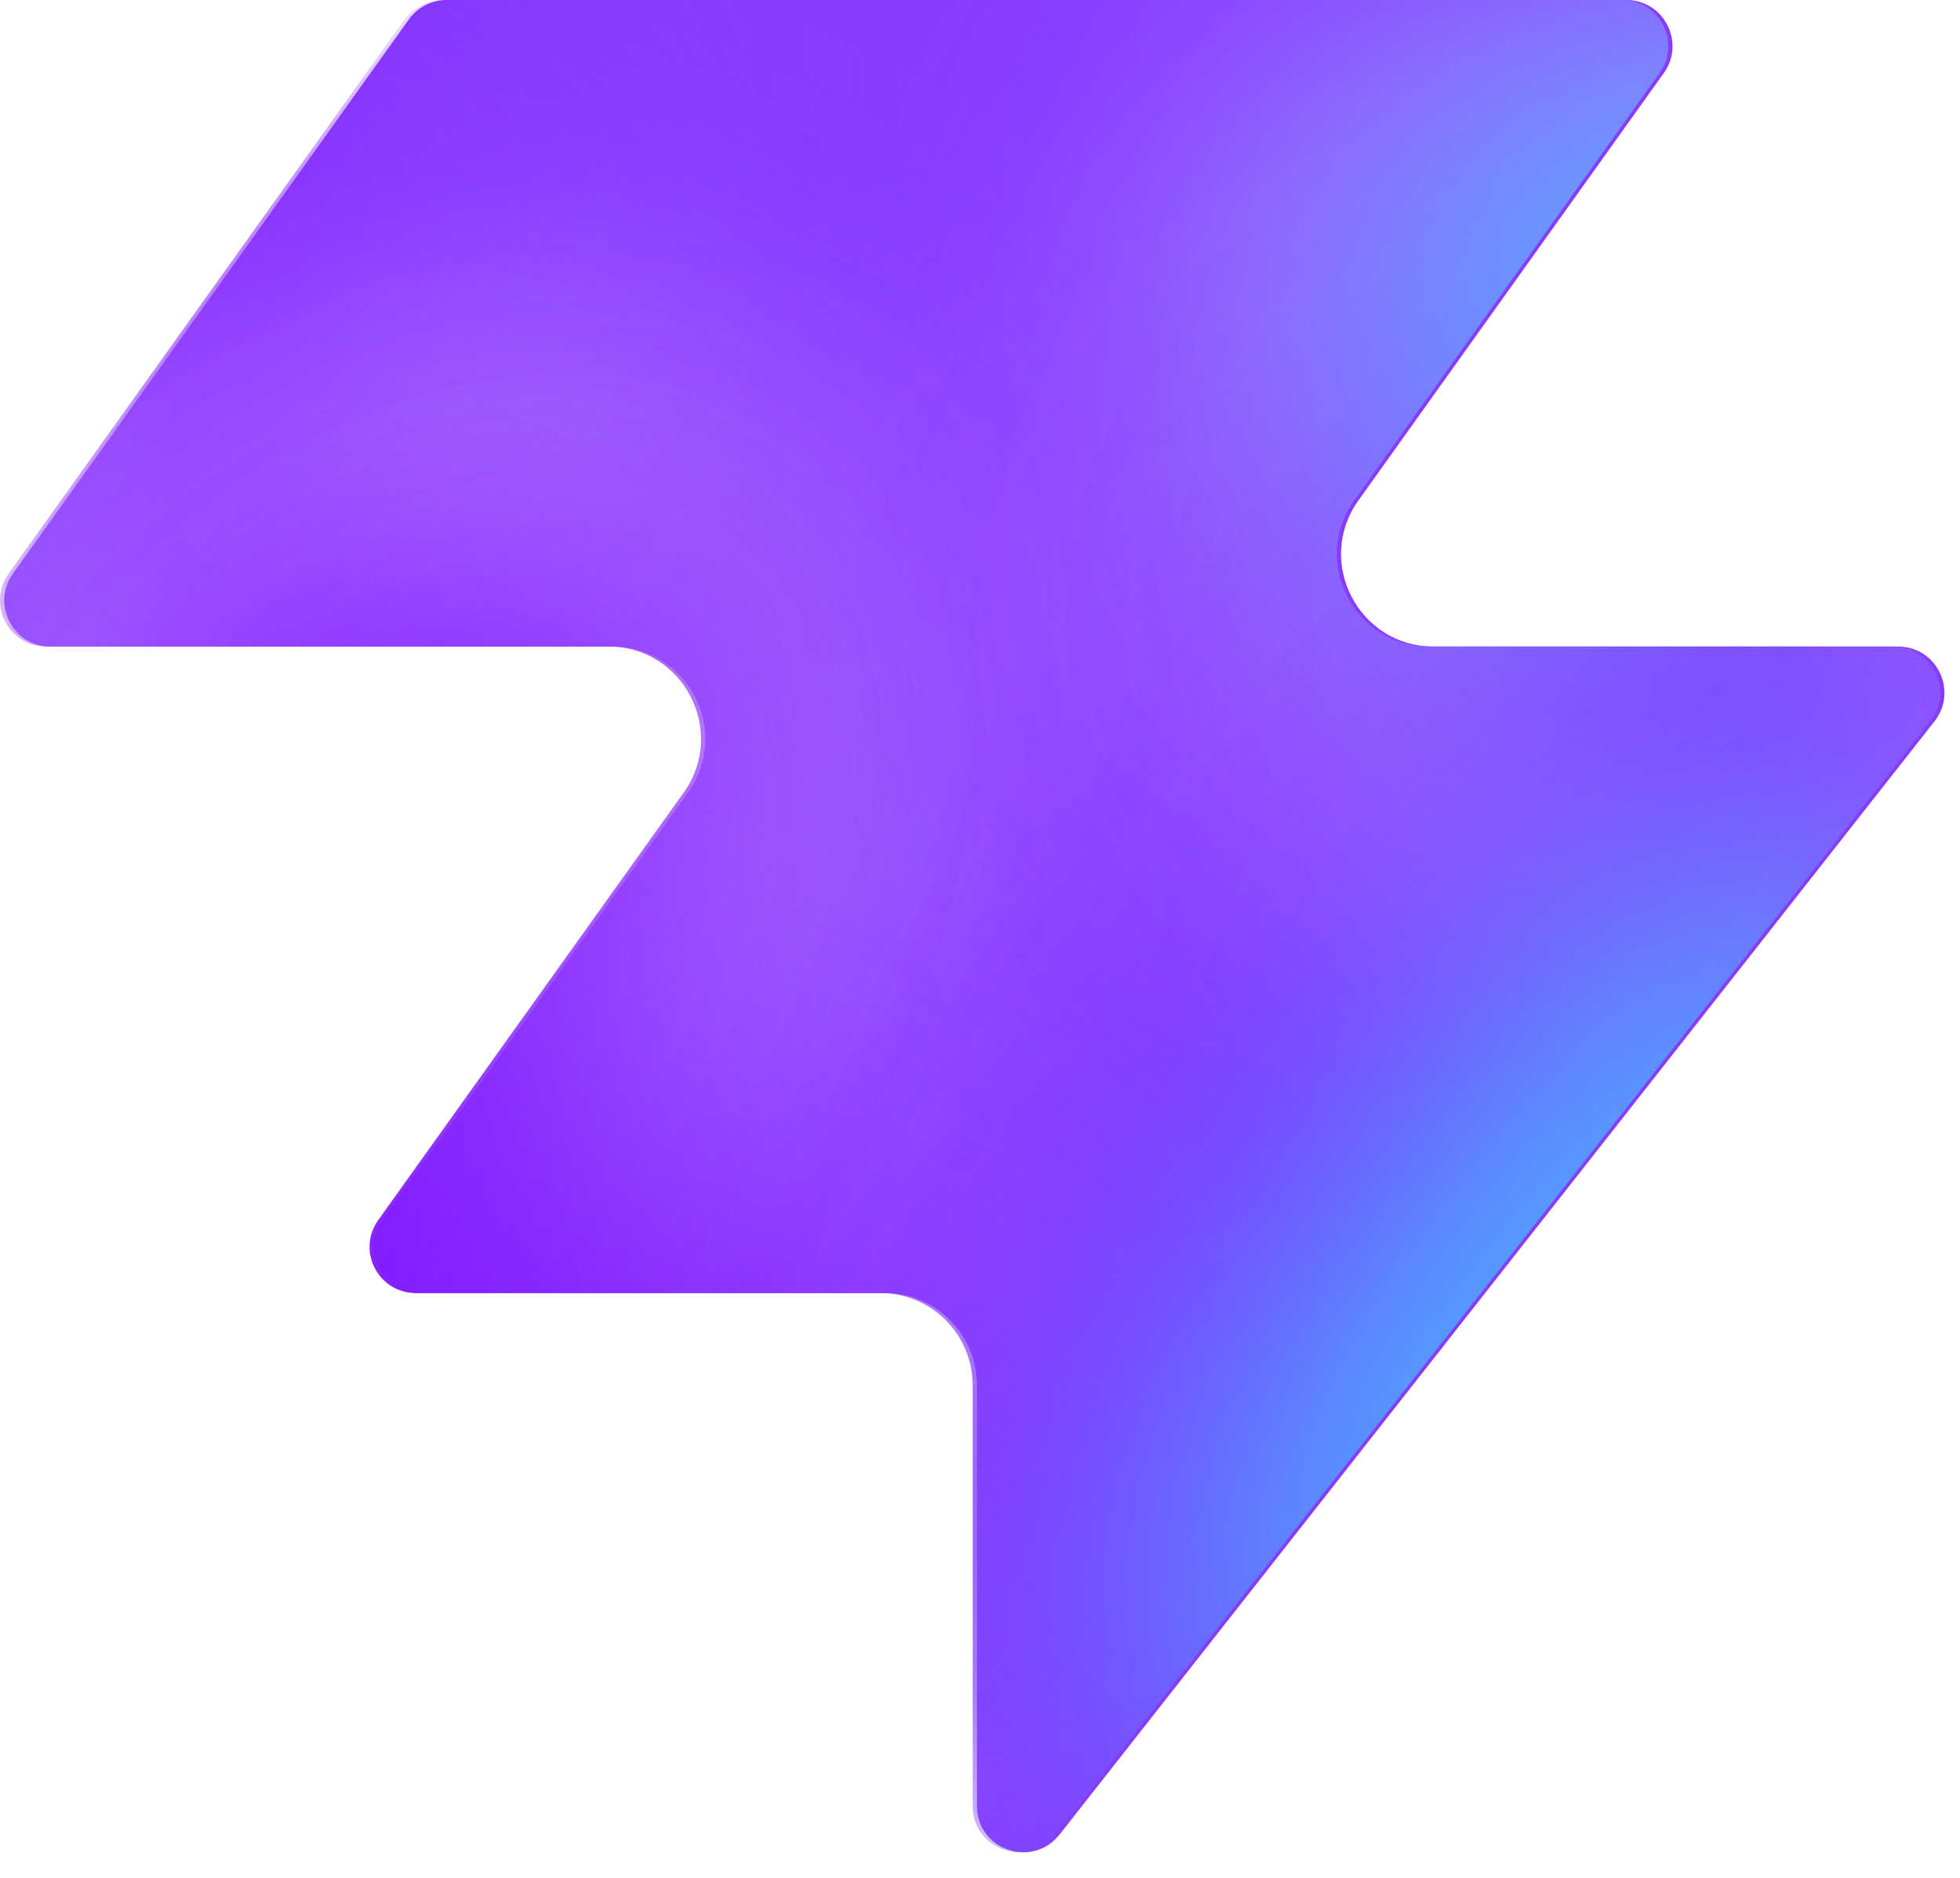
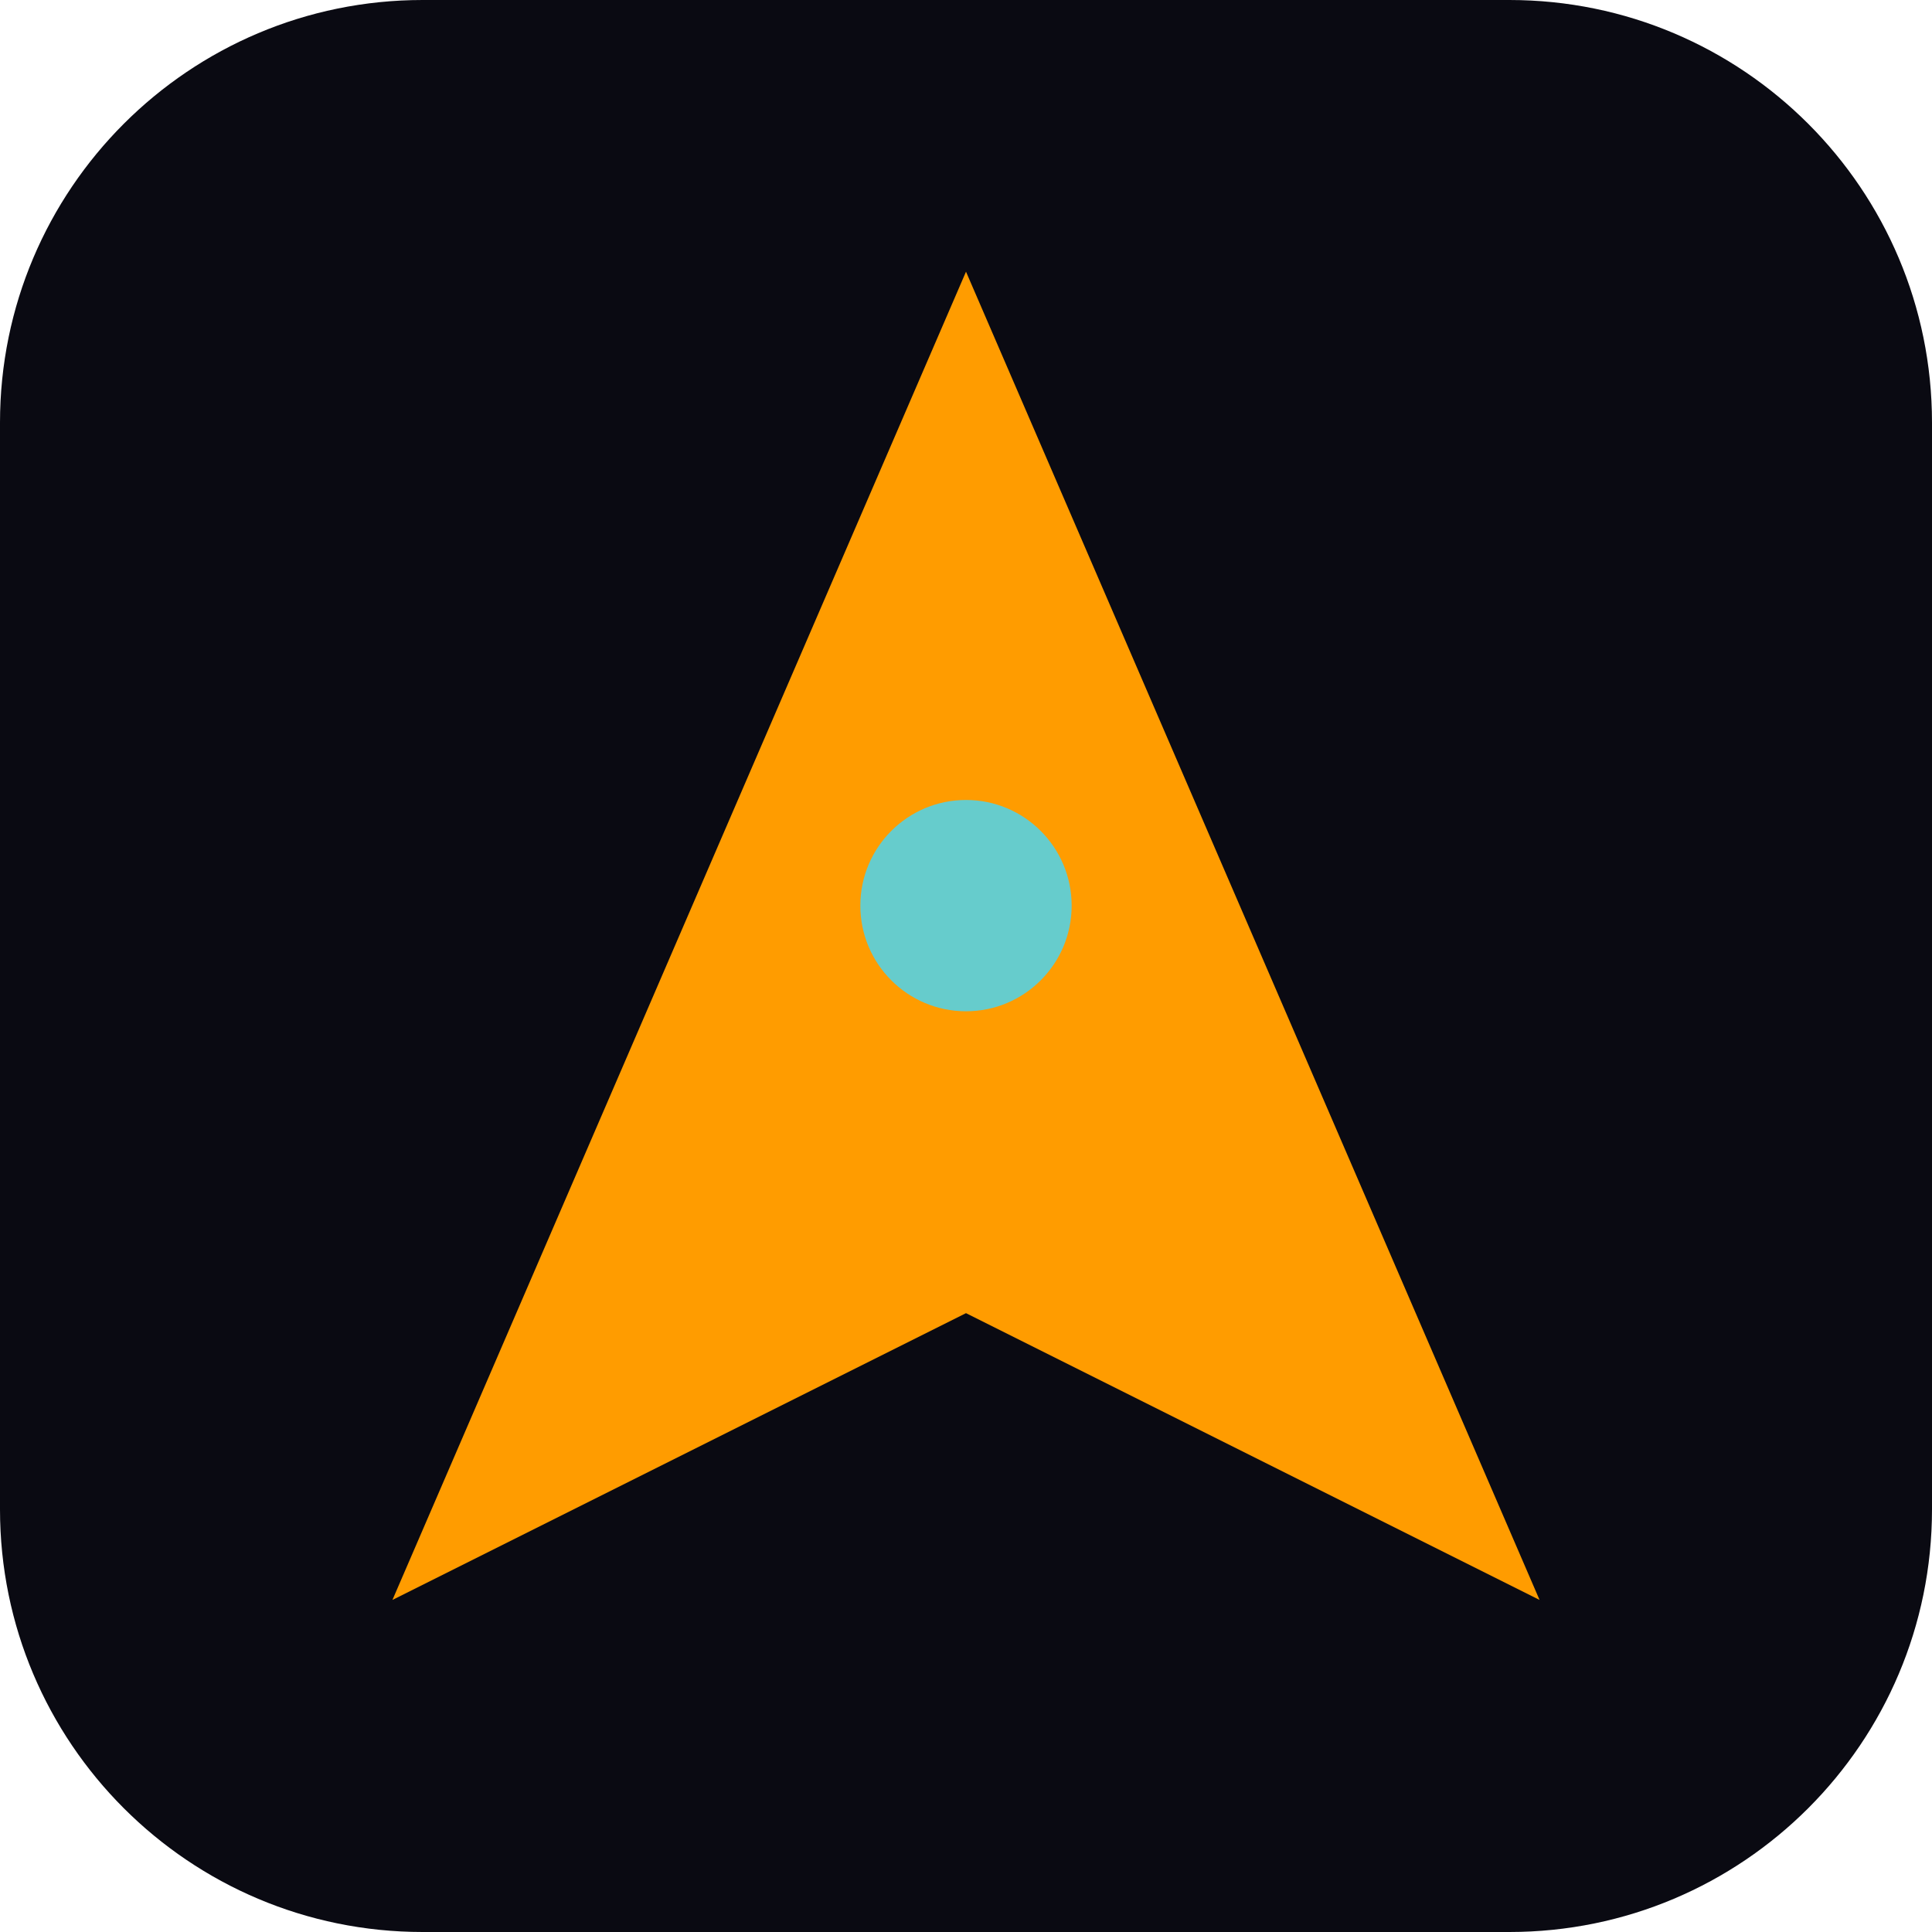
- <svg xmlns="http://www.w3.org/2000/svg" width="48" height="46" fill="none" viewBox="0 0 48 46">
-   <path fill="#863bff" d="M25.946 44.938c-.664.845-2.021.375-2.021-.698V33.937a2.26 2.26 0 0 0-2.262-2.262H10.287c-.92 0-1.456-1.04-.92-1.788l7.48-10.471c1.07-1.497 0-3.578-1.842-3.578H1.237c-.92 0-1.456-1.04-.92-1.788L10.013.474c.214-.297.556-.474.92-.474h28.894c.92 0 1.456 1.04.92 1.788l-7.48 10.471c-1.07 1.498 0 3.579 1.842 3.579h11.377c.943 0 1.473 1.088.89 1.83L25.947 44.94z" style="fill:#863bff;fill:color(display-p3 .525 .23 1);fill-opacity:1" />
-   <mask id="a" width="48" height="46" x="0" y="0" maskUnits="userSpaceOnUse" style="mask-type:alpha">
-     <path fill="#000" d="M25.842 44.938c-.664.844-2.021.375-2.021-.698V33.937a2.26 2.26 0 0 0-2.262-2.262H10.183c-.92 0-1.456-1.04-.92-1.788l7.48-10.471c1.07-1.498 0-3.579-1.842-3.579H1.133c-.92 0-1.456-1.04-.92-1.787L9.91.473c.214-.297.556-.474.92-.474h28.894c.92 0 1.456 1.04.92 1.788l-7.48 10.471c-1.07 1.498 0 3.578 1.842 3.578h11.377c.943 0 1.473 1.088.89 1.832L25.843 44.94z" style="fill:#000;fill-opacity:1" />
-   </mask>
-   <g mask="url(#a)">
-     <g filter="url(#b)">
-       <ellipse cx="5.508" cy="14.704" fill="#ede6ff" rx="5.508" ry="14.704" style="fill:#ede6ff;fill:color(display-p3 .927 .903 1);fill-opacity:1" transform="matrix(.00324 1 1 -.00324 -4.47 31.516)" />
-     </g>
-     <g filter="url(#c)">
-       <ellipse cx="10.399" cy="29.851" fill="#ede6ff" rx="10.399" ry="29.851" style="fill:#ede6ff;fill:color(display-p3 .927 .903 1);fill-opacity:1" transform="matrix(.00324 1 1 -.00324 -39.328 7.883)" />
-     </g>
-     <g filter="url(#d)">
-       <ellipse cx="5.508" cy="30.487" fill="#7e14ff" rx="5.508" ry="30.487" style="fill:#7e14ff;fill:color(display-p3 .492 .077 1);fill-opacity:1" transform="rotate(89.814 -25.913 -14.639)scale(1 -1)" />
-     </g>
-     <g filter="url(#e)">
-       <ellipse cx="5.508" cy="30.599" fill="#7e14ff" rx="5.508" ry="30.599" style="fill:#7e14ff;fill:color(display-p3 .492 .077 1);fill-opacity:1" transform="rotate(89.814 -32.644 -3.334)scale(1 -1)" />
-     </g>
-     <g filter="url(#f)">
-       <ellipse cx="5.508" cy="30.599" fill="#7e14ff" rx="5.508" ry="30.599" style="fill:#7e14ff;fill:color(display-p3 .492 .077 1);fill-opacity:1" transform="matrix(.00324 1 1 -.00324 -34.34 30.47)" />
-     </g>
-     <g filter="url(#g)">
-       <ellipse cx="14.072" cy="22.078" fill="#ede6ff" rx="14.072" ry="22.078" style="fill:#ede6ff;fill:color(display-p3 .927 .903 1);fill-opacity:1" transform="rotate(93.35 24.506 48.493)scale(-1 1)" />
-     </g>
-     <g filter="url(#h)">
-       <ellipse cx="3.47" cy="21.501" fill="#7e14ff" rx="3.47" ry="21.501" style="fill:#7e14ff;fill:color(display-p3 .492 .077 1);fill-opacity:1" transform="rotate(89.009 28.708 47.59)scale(-1 1)" />
-     </g>
-     <g filter="url(#i)">
-       <ellipse cx="3.47" cy="21.501" fill="#7e14ff" rx="3.47" ry="21.501" style="fill:#7e14ff;fill:color(display-p3 .492 .077 1);fill-opacity:1" transform="rotate(89.009 28.708 47.59)scale(-1 1)" />
-     </g>
-     <g filter="url(#j)">
-       <ellipse cx=".387" cy="8.972" fill="#7e14ff" rx="4.407" ry="29.108" style="fill:#7e14ff;fill:color(display-p3 .492 .077 1);fill-opacity:1" transform="rotate(39.51 .387 8.972)" />
-     </g>
-     <g filter="url(#k)">
-       <ellipse cx="47.523" cy="-6.092" fill="#7e14ff" rx="4.407" ry="29.108" style="fill:#7e14ff;fill:color(display-p3 .492 .077 1);fill-opacity:1" transform="rotate(37.892 47.523 -6.092)" />
-     </g>
-     <g filter="url(#l)">
-       <ellipse cx="41.412" cy="6.333" fill="#47bfff" rx="5.971" ry="9.665" style="fill:#47bfff;fill:color(display-p3 .28 .748 1);fill-opacity:1" transform="rotate(37.892 41.412 6.333)" />
-     </g>
-     <g filter="url(#m)">
-       <ellipse cx="-1.879" cy="38.332" fill="#7e14ff" rx="4.407" ry="29.108" style="fill:#7e14ff;fill:color(display-p3 .492 .077 1);fill-opacity:1" transform="rotate(37.892 -1.88 38.332)" />
-     </g>
-     <g filter="url(#n)">
-       <ellipse cx="-1.879" cy="38.332" fill="#7e14ff" rx="4.407" ry="29.108" style="fill:#7e14ff;fill:color(display-p3 .492 .077 1);fill-opacity:1" transform="rotate(37.892 -1.88 38.332)" />
-     </g>
-     <g filter="url(#o)">
-       <ellipse cx="35.651" cy="29.907" fill="#7e14ff" rx="4.407" ry="29.108" style="fill:#7e14ff;fill:color(display-p3 .492 .077 1);fill-opacity:1" transform="rotate(37.892 35.651 29.907)" />
-     </g>
-     <g filter="url(#p)">
-       <ellipse cx="38.418" cy="32.4" fill="#47bfff" rx="5.971" ry="15.297" style="fill:#47bfff;fill:color(display-p3 .28 .748 1);fill-opacity:1" transform="rotate(37.892 38.418 32.4)" />
-     </g>
-   </g>
-   <defs>
-     <filter id="b" width="60.045" height="41.654" x="-19.77" y="16.149" color-interpolation-filters="sRGB" filterUnits="userSpaceOnUse">
-       <feFlood flood-opacity="0" result="BackgroundImageFix" />
-       <feBlend in="SourceGraphic" in2="BackgroundImageFix" result="shape" />
-       <feGaussianBlur result="effect1_foregroundBlur_2002_17158" stdDeviation="7.659" />
-     </filter>
-     <filter id="c" width="90.34" height="51.437" x="-54.613" y="-7.533" color-interpolation-filters="sRGB" filterUnits="userSpaceOnUse">
-       <feFlood flood-opacity="0" result="BackgroundImageFix" />
-       <feBlend in="SourceGraphic" in2="BackgroundImageFix" result="shape" />
-       <feGaussianBlur result="effect1_foregroundBlur_2002_17158" stdDeviation="7.659" />
-     </filter>
-     <filter id="d" width="79.355" height="29.4" x="-49.64" y="2.03" color-interpolation-filters="sRGB" filterUnits="userSpaceOnUse">
-       <feFlood flood-opacity="0" result="BackgroundImageFix" />
-       <feBlend in="SourceGraphic" in2="BackgroundImageFix" result="shape" />
-       <feGaussianBlur result="effect1_foregroundBlur_2002_17158" stdDeviation="4.596" />
-     </filter>
-     <filter id="e" width="79.579" height="29.4" x="-45.045" y="20.029" color-interpolation-filters="sRGB" filterUnits="userSpaceOnUse">
-       <feFlood flood-opacity="0" result="BackgroundImageFix" />
-       <feBlend in="SourceGraphic" in2="BackgroundImageFix" result="shape" />
-       <feGaussianBlur result="effect1_foregroundBlur_2002_17158" stdDeviation="4.596" />
-     </filter>
-     <filter id="f" width="79.579" height="29.4" x="-43.513" y="21.178" color-interpolation-filters="sRGB" filterUnits="userSpaceOnUse">
-       <feFlood flood-opacity="0" result="BackgroundImageFix" />
-       <feBlend in="SourceGraphic" in2="BackgroundImageFix" result="shape" />
-       <feGaussianBlur result="effect1_foregroundBlur_2002_17158" stdDeviation="4.596" />
-     </filter>
-     <filter id="g" width="74.749" height="58.852" x="15.756" y="-17.901" color-interpolation-filters="sRGB" filterUnits="userSpaceOnUse">
-       <feFlood flood-opacity="0" result="BackgroundImageFix" />
-       <feBlend in="SourceGraphic" in2="BackgroundImageFix" result="shape" />
-       <feGaussianBlur result="effect1_foregroundBlur_2002_17158" stdDeviation="7.659" />
-     </filter>
-     <filter id="h" width="61.377" height="25.362" x="23.548" y="2.284" color-interpolation-filters="sRGB" filterUnits="userSpaceOnUse">
-       <feFlood flood-opacity="0" result="BackgroundImageFix" />
-       <feBlend in="SourceGraphic" in2="BackgroundImageFix" result="shape" />
-       <feGaussianBlur result="effect1_foregroundBlur_2002_17158" stdDeviation="4.596" />
-     </filter>
-     <filter id="i" width="61.377" height="25.362" x="23.548" y="2.284" color-interpolation-filters="sRGB" filterUnits="userSpaceOnUse">
-       <feFlood flood-opacity="0" result="BackgroundImageFix" />
-       <feBlend in="SourceGraphic" in2="BackgroundImageFix" result="shape" />
-       <feGaussianBlur result="effect1_foregroundBlur_2002_17158" stdDeviation="4.596" />
-     </filter>
-     <filter id="j" width="56.045" height="63.649" x="-27.636" y="-22.853" color-interpolation-filters="sRGB" filterUnits="userSpaceOnUse">
-       <feFlood flood-opacity="0" result="BackgroundImageFix" />
-       <feBlend in="SourceGraphic" in2="BackgroundImageFix" result="shape" />
-       <feGaussianBlur result="effect1_foregroundBlur_2002_17158" stdDeviation="4.596" />
-     </filter>
-     <filter id="k" width="54.814" height="64.646" x="20.116" y="-38.415" color-interpolation-filters="sRGB" filterUnits="userSpaceOnUse">
-       <feFlood flood-opacity="0" result="BackgroundImageFix" />
-       <feBlend in="SourceGraphic" in2="BackgroundImageFix" result="shape" />
-       <feGaussianBlur result="effect1_foregroundBlur_2002_17158" stdDeviation="4.596" />
-     </filter>
-     <filter id="l" width="33.541" height="35.313" x="24.641" y="-11.323" color-interpolation-filters="sRGB" filterUnits="userSpaceOnUse">
-       <feFlood flood-opacity="0" result="BackgroundImageFix" />
-       <feBlend in="SourceGraphic" in2="BackgroundImageFix" result="shape" />
-       <feGaussianBlur result="effect1_foregroundBlur_2002_17158" stdDeviation="4.596" />
-     </filter>
-     <filter id="m" width="54.814" height="64.646" x="-29.286" y="6.009" color-interpolation-filters="sRGB" filterUnits="userSpaceOnUse">
-       <feFlood flood-opacity="0" result="BackgroundImageFix" />
-       <feBlend in="SourceGraphic" in2="BackgroundImageFix" result="shape" />
-       <feGaussianBlur result="effect1_foregroundBlur_2002_17158" stdDeviation="4.596" />
-     </filter>
-     <filter id="n" width="54.814" height="64.646" x="-29.286" y="6.009" color-interpolation-filters="sRGB" filterUnits="userSpaceOnUse">
-       <feFlood flood-opacity="0" result="BackgroundImageFix" />
-       <feBlend in="SourceGraphic" in2="BackgroundImageFix" result="shape" />
-       <feGaussianBlur result="effect1_foregroundBlur_2002_17158" stdDeviation="4.596" />
-     </filter>
-     <filter id="o" width="54.814" height="64.646" x="8.244" y="-2.416" color-interpolation-filters="sRGB" filterUnits="userSpaceOnUse">
-       <feFlood flood-opacity="0" result="BackgroundImageFix" />
-       <feBlend in="SourceGraphic" in2="BackgroundImageFix" result="shape" />
-       <feGaussianBlur result="effect1_foregroundBlur_2002_17158" stdDeviation="4.596" />
-     </filter>
-     <filter id="p" width="39.409" height="43.623" x="18.713" y="10.588" color-interpolation-filters="sRGB" filterUnits="userSpaceOnUse">
-       <feFlood flood-opacity="0" result="BackgroundImageFix" />
-       <feBlend in="SourceGraphic" in2="BackgroundImageFix" result="shape" />
-       <feGaussianBlur result="effect1_foregroundBlur_2002_17158" stdDeviation="4.596" />
-     </filter>
-   </defs>
+ <svg xmlns="http://www.w3.org/2000/svg" viewBox="0 0 64 64">
+   <rect width="64" height="64" rx="14" fill="#0a0a12" />
+   <path d="M32 9 L51 53 L32 43.5 L13 53 Z" fill="#ff9c00" />
+   <circle cx="32" cy="30" r="3.5" fill="#66cccc" />
</svg>
